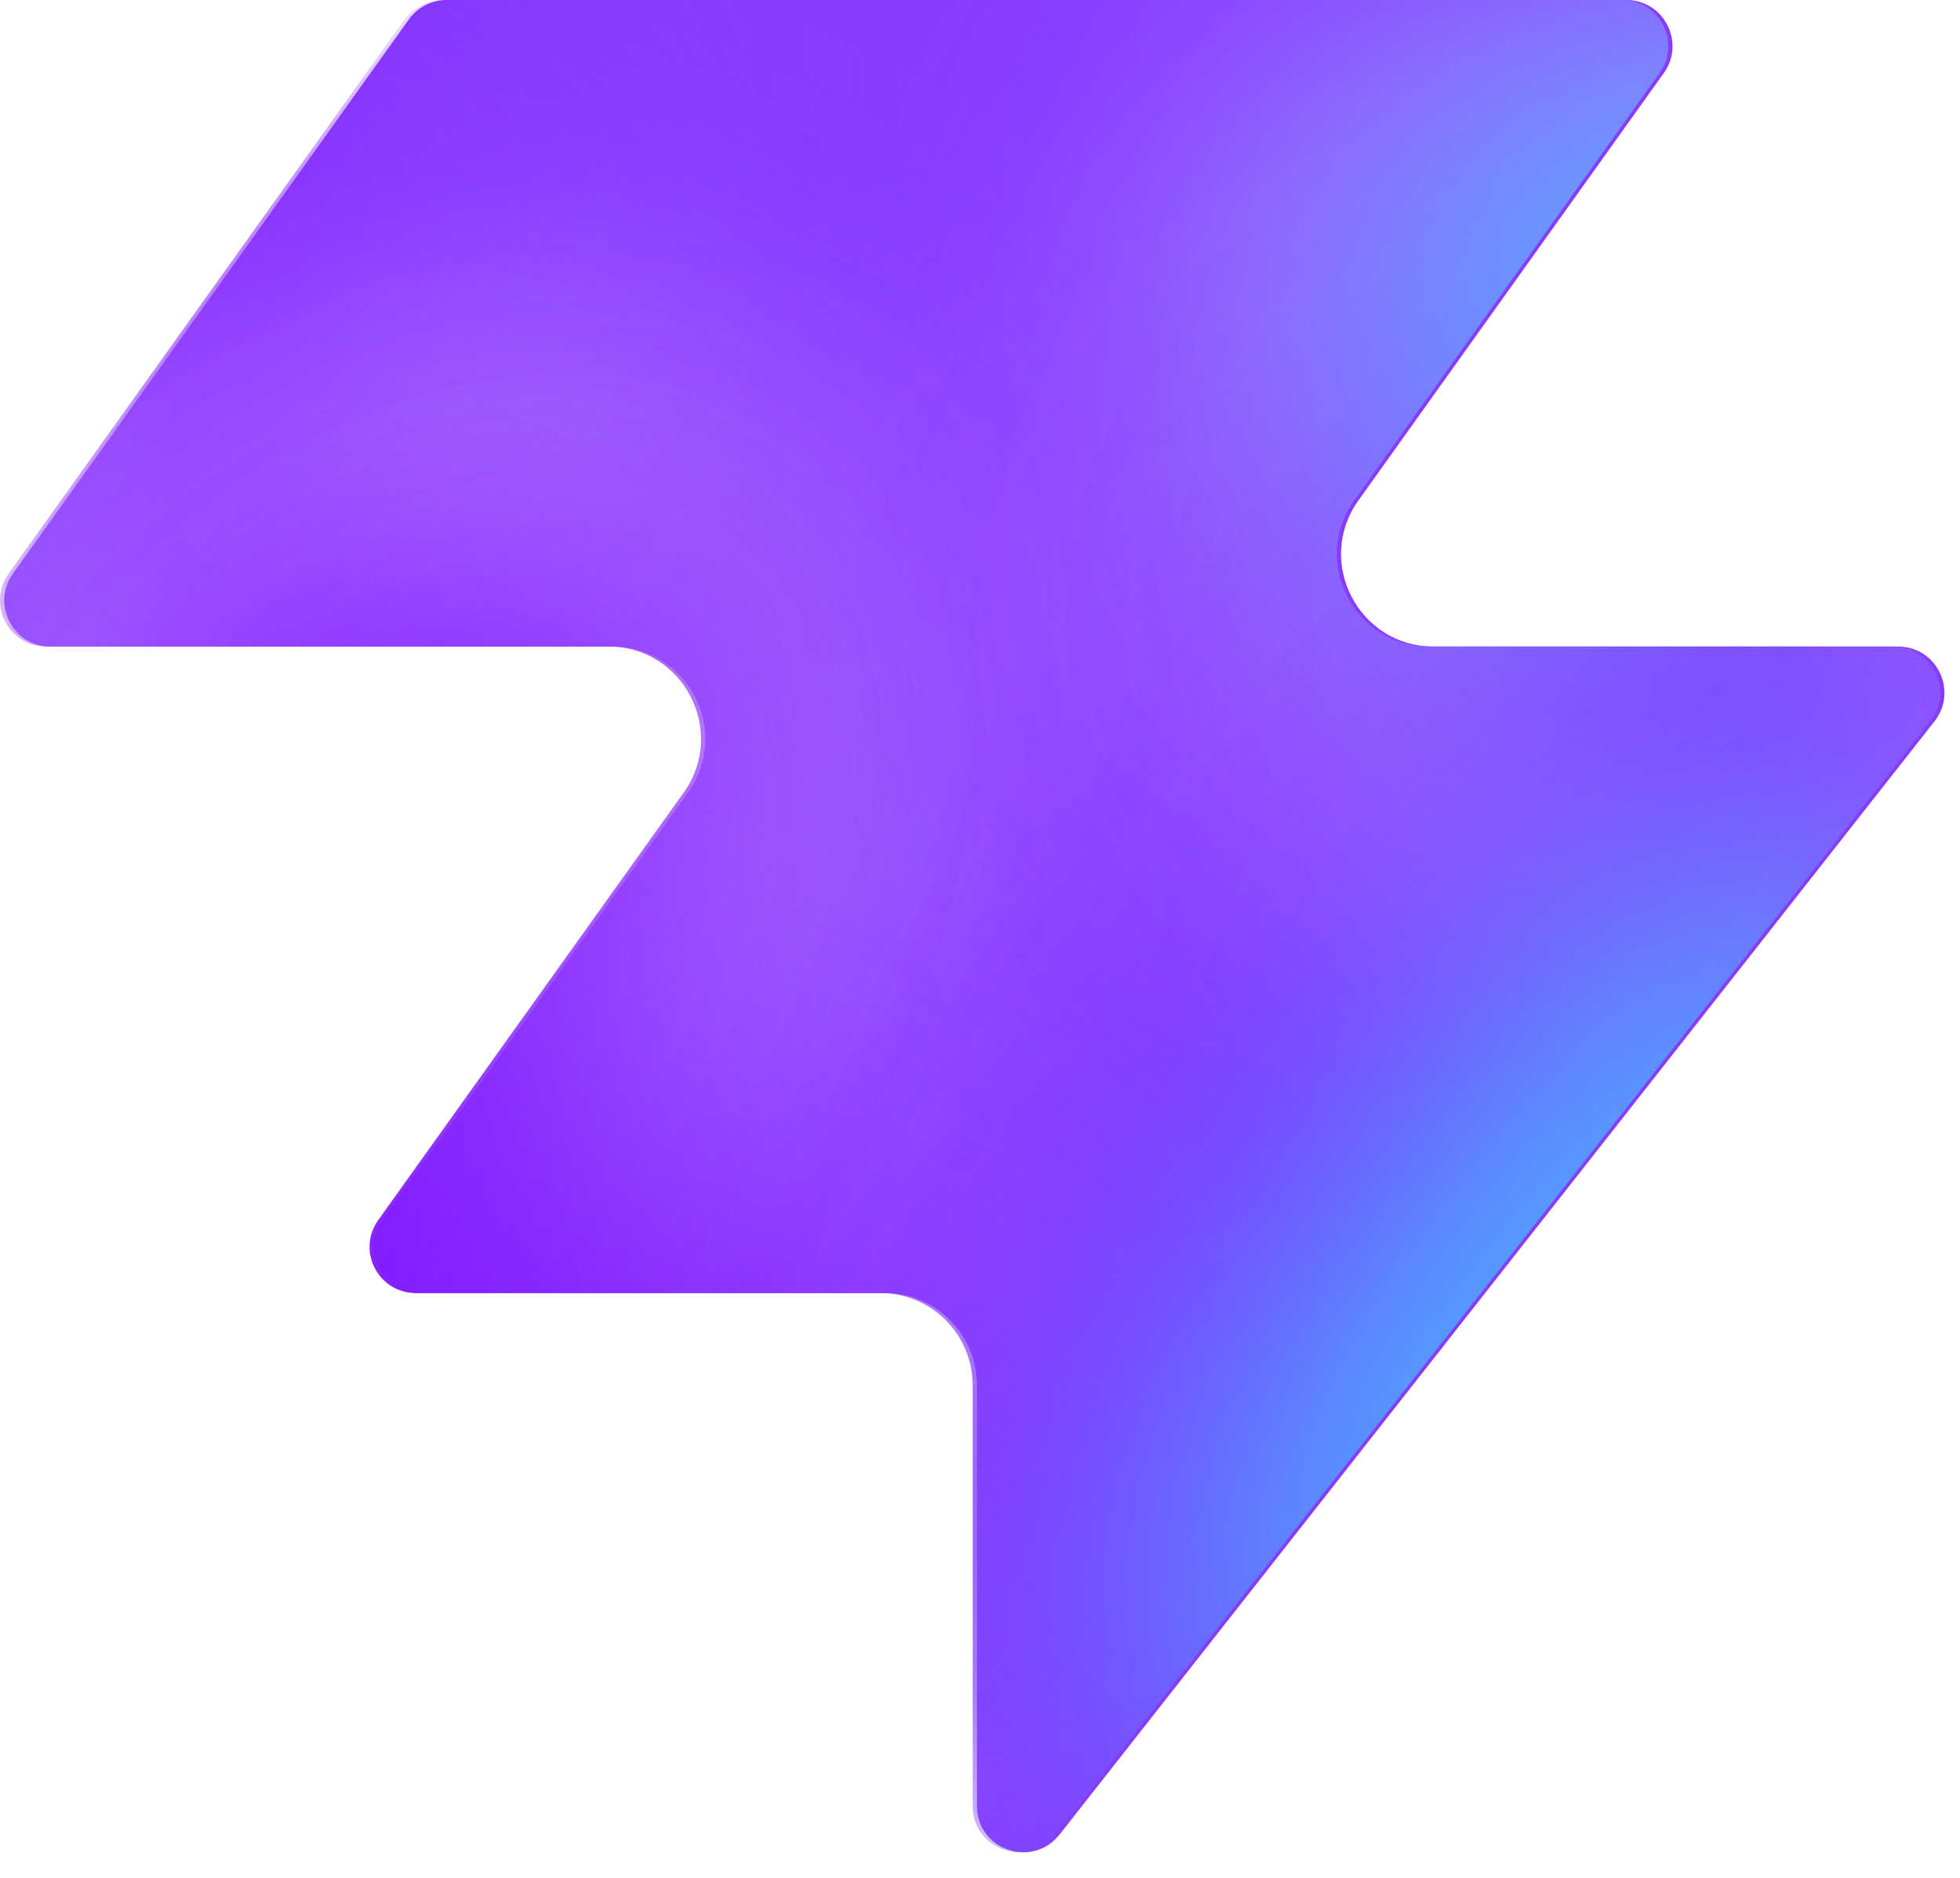
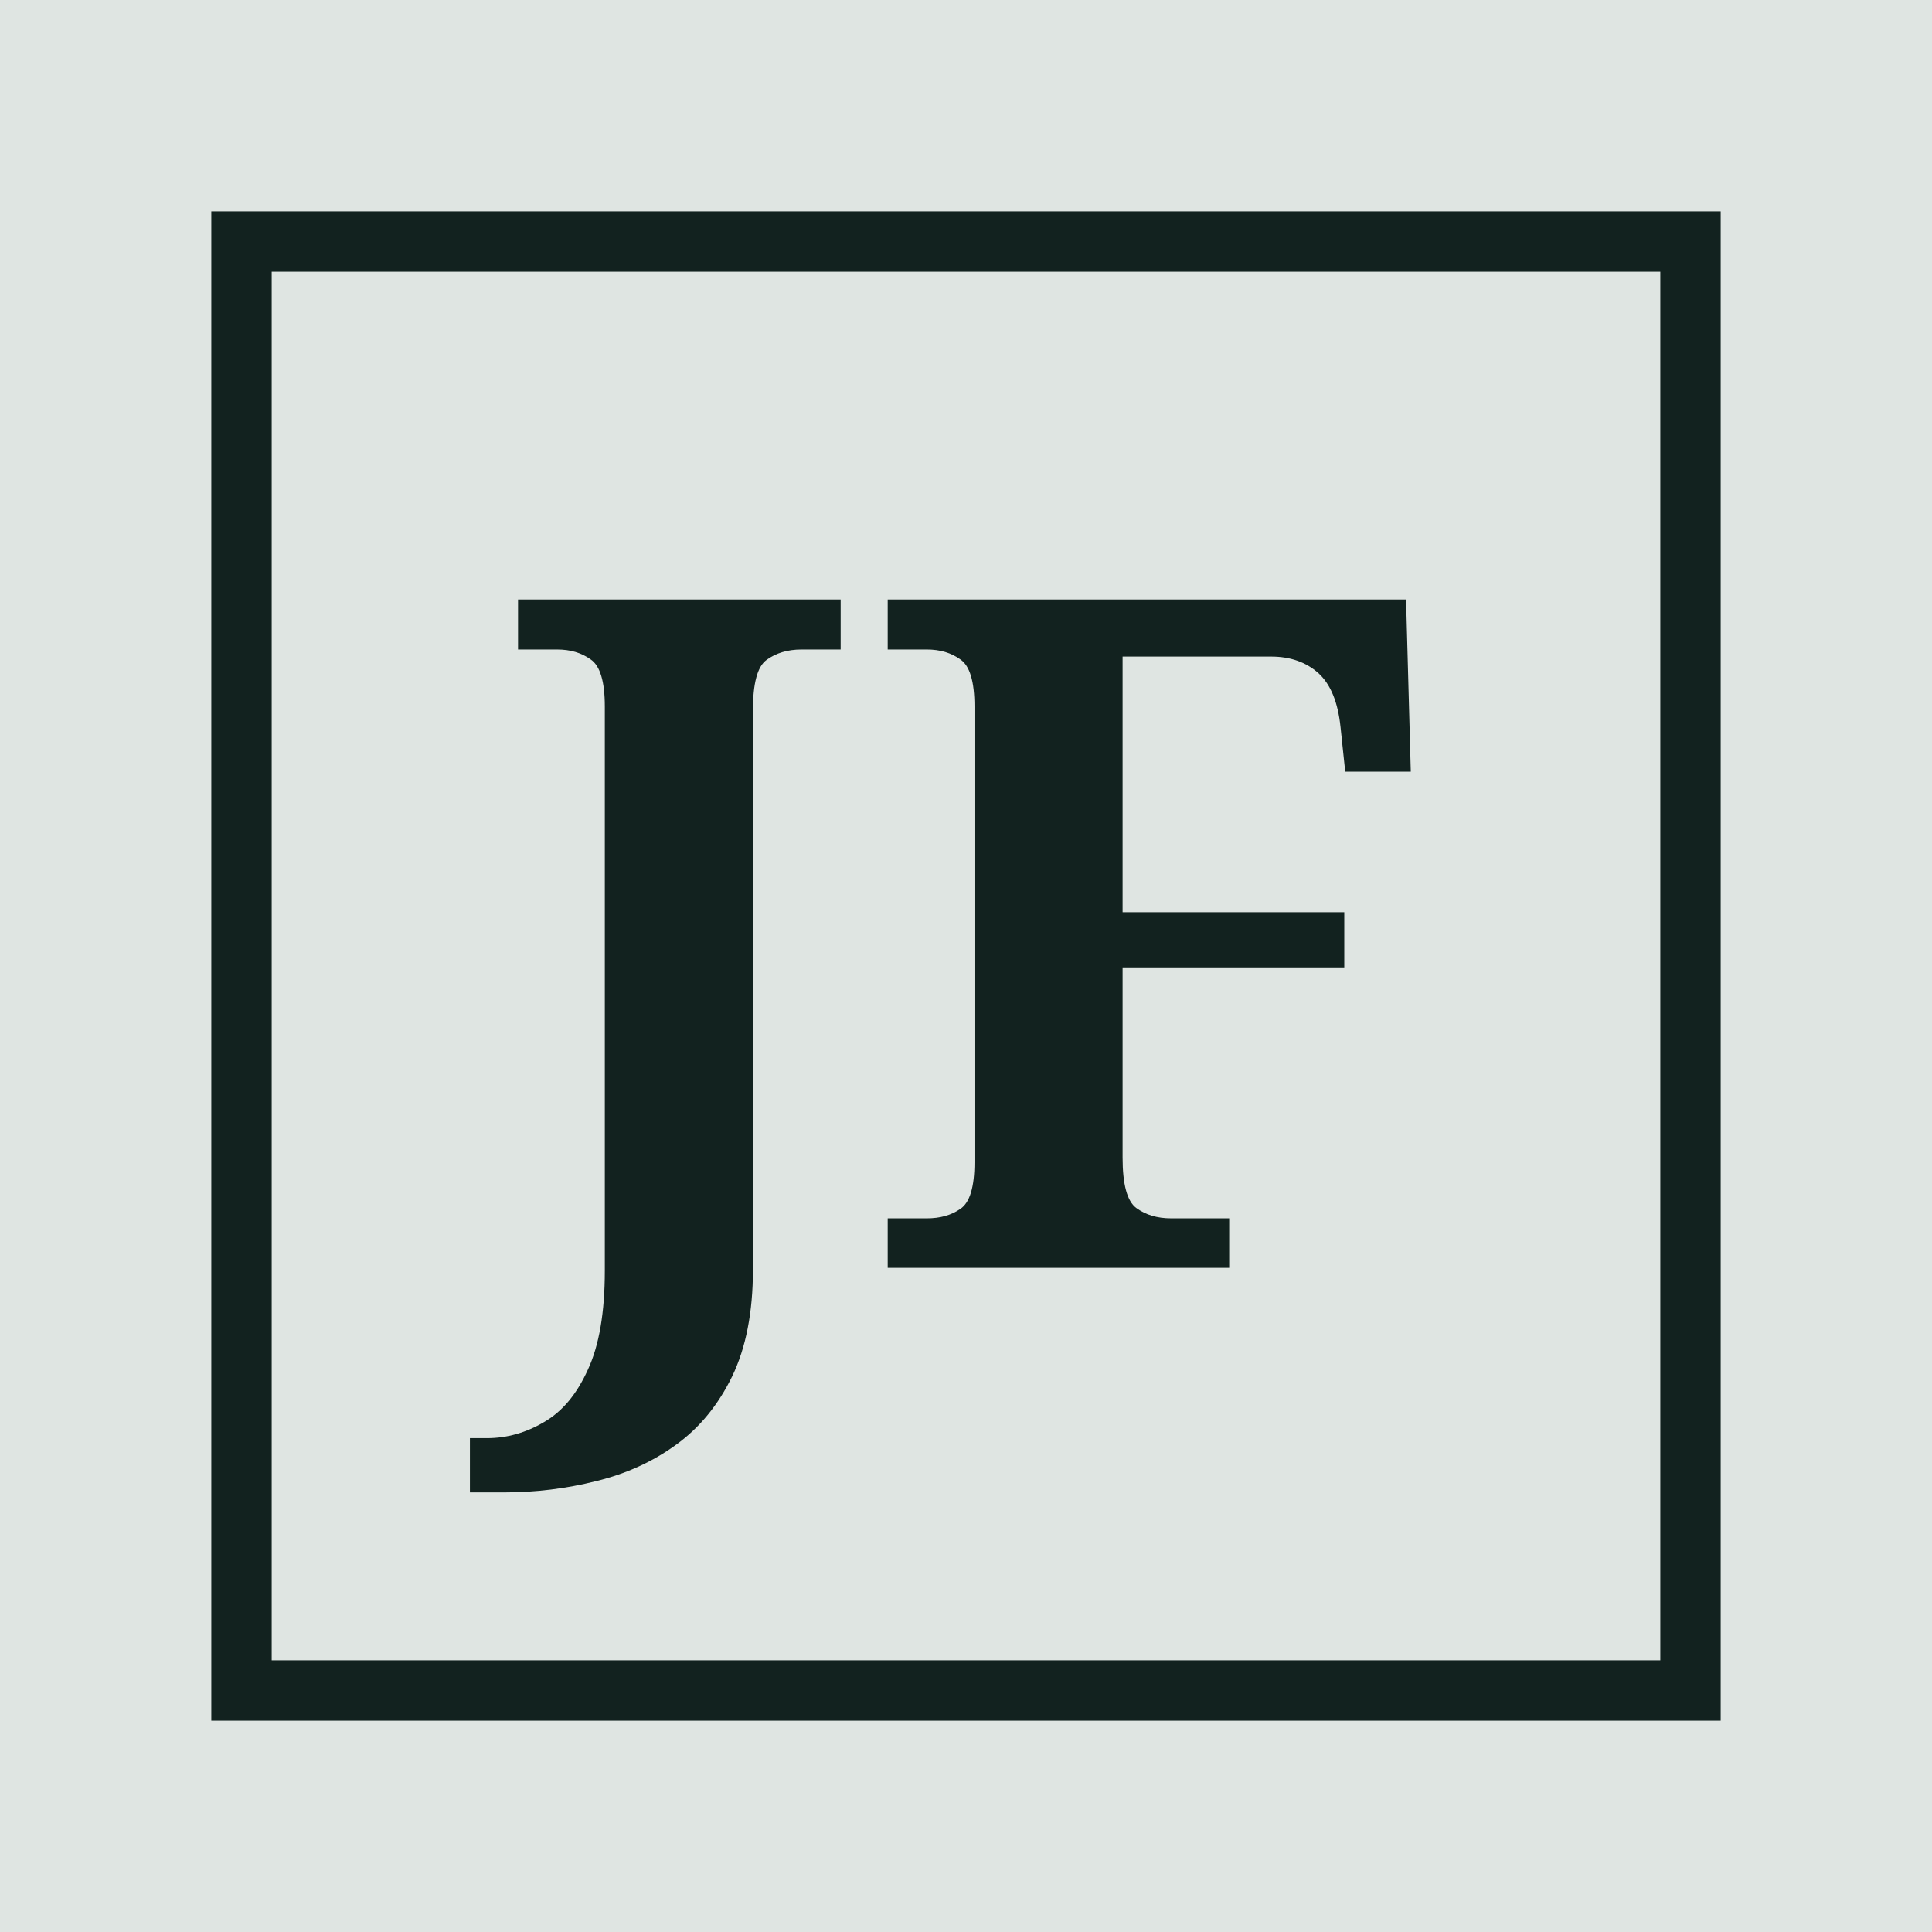
- <svg xmlns="http://www.w3.org/2000/svg" width="48" height="46" fill="none" viewBox="0 0 48 46">
-   <path fill="#863bff" d="M25.946 44.938c-.664.845-2.021.375-2.021-.698V33.937a2.26 2.26 0 0 0-2.262-2.262H10.287c-.92 0-1.456-1.04-.92-1.788l7.48-10.471c1.07-1.497 0-3.578-1.842-3.578H1.237c-.92 0-1.456-1.04-.92-1.788L10.013.474c.214-.297.556-.474.92-.474h28.894c.92 0 1.456 1.04.92 1.788l-7.48 10.471c-1.07 1.498 0 3.579 1.842 3.579h11.377c.943 0 1.473 1.088.89 1.83L25.947 44.94z" style="fill:#863bff;fill:color(display-p3 .525 .23 1);fill-opacity:1" />
-   <mask id="a" width="48" height="46" x="0" y="0" maskUnits="userSpaceOnUse" style="mask-type:alpha">
-     <path fill="#000" d="M25.842 44.938c-.664.844-2.021.375-2.021-.698V33.937a2.26 2.26 0 0 0-2.262-2.262H10.183c-.92 0-1.456-1.04-.92-1.788l7.48-10.471c1.07-1.498 0-3.579-1.842-3.579H1.133c-.92 0-1.456-1.04-.92-1.787L9.91.473c.214-.297.556-.474.92-.474h28.894c.92 0 1.456 1.04.92 1.788l-7.48 10.471c-1.07 1.498 0 3.578 1.842 3.578h11.377c.943 0 1.473 1.088.89 1.832L25.843 44.94z" style="fill:#000;fill-opacity:1" />
-   </mask>
-   <g mask="url(#a)">
-     <g filter="url(#b)">
-       <ellipse cx="5.508" cy="14.704" fill="#ede6ff" rx="5.508" ry="14.704" style="fill:#ede6ff;fill:color(display-p3 .927 .903 1);fill-opacity:1" transform="matrix(.00324 1 1 -.00324 -4.47 31.516)" />
-     </g>
-     <g filter="url(#c)">
-       <ellipse cx="10.399" cy="29.851" fill="#ede6ff" rx="10.399" ry="29.851" style="fill:#ede6ff;fill:color(display-p3 .927 .903 1);fill-opacity:1" transform="matrix(.00324 1 1 -.00324 -39.328 7.883)" />
-     </g>
-     <g filter="url(#d)">
-       <ellipse cx="5.508" cy="30.487" fill="#7e14ff" rx="5.508" ry="30.487" style="fill:#7e14ff;fill:color(display-p3 .492 .077 1);fill-opacity:1" transform="rotate(89.814 -25.913 -14.639)scale(1 -1)" />
-     </g>
-     <g filter="url(#e)">
-       <ellipse cx="5.508" cy="30.599" fill="#7e14ff" rx="5.508" ry="30.599" style="fill:#7e14ff;fill:color(display-p3 .492 .077 1);fill-opacity:1" transform="rotate(89.814 -32.644 -3.334)scale(1 -1)" />
-     </g>
-     <g filter="url(#f)">
-       <ellipse cx="5.508" cy="30.599" fill="#7e14ff" rx="5.508" ry="30.599" style="fill:#7e14ff;fill:color(display-p3 .492 .077 1);fill-opacity:1" transform="matrix(.00324 1 1 -.00324 -34.34 30.47)" />
-     </g>
-     <g filter="url(#g)">
-       <ellipse cx="14.072" cy="22.078" fill="#ede6ff" rx="14.072" ry="22.078" style="fill:#ede6ff;fill:color(display-p3 .927 .903 1);fill-opacity:1" transform="rotate(93.35 24.506 48.493)scale(-1 1)" />
-     </g>
-     <g filter="url(#h)">
-       <ellipse cx="3.47" cy="21.501" fill="#7e14ff" rx="3.47" ry="21.501" style="fill:#7e14ff;fill:color(display-p3 .492 .077 1);fill-opacity:1" transform="rotate(89.009 28.708 47.59)scale(-1 1)" />
-     </g>
-     <g filter="url(#i)">
-       <ellipse cx="3.47" cy="21.501" fill="#7e14ff" rx="3.47" ry="21.501" style="fill:#7e14ff;fill:color(display-p3 .492 .077 1);fill-opacity:1" transform="rotate(89.009 28.708 47.59)scale(-1 1)" />
-     </g>
-     <g filter="url(#j)">
-       <ellipse cx=".387" cy="8.972" fill="#7e14ff" rx="4.407" ry="29.108" style="fill:#7e14ff;fill:color(display-p3 .492 .077 1);fill-opacity:1" transform="rotate(39.51 .387 8.972)" />
-     </g>
-     <g filter="url(#k)">
-       <ellipse cx="47.523" cy="-6.092" fill="#7e14ff" rx="4.407" ry="29.108" style="fill:#7e14ff;fill:color(display-p3 .492 .077 1);fill-opacity:1" transform="rotate(37.892 47.523 -6.092)" />
-     </g>
-     <g filter="url(#l)">
-       <ellipse cx="41.412" cy="6.333" fill="#47bfff" rx="5.971" ry="9.665" style="fill:#47bfff;fill:color(display-p3 .28 .748 1);fill-opacity:1" transform="rotate(37.892 41.412 6.333)" />
-     </g>
-     <g filter="url(#m)">
-       <ellipse cx="-1.879" cy="38.332" fill="#7e14ff" rx="4.407" ry="29.108" style="fill:#7e14ff;fill:color(display-p3 .492 .077 1);fill-opacity:1" transform="rotate(37.892 -1.88 38.332)" />
-     </g>
-     <g filter="url(#n)">
-       <ellipse cx="-1.879" cy="38.332" fill="#7e14ff" rx="4.407" ry="29.108" style="fill:#7e14ff;fill:color(display-p3 .492 .077 1);fill-opacity:1" transform="rotate(37.892 -1.88 38.332)" />
-     </g>
-     <g filter="url(#o)">
-       <ellipse cx="35.651" cy="29.907" fill="#7e14ff" rx="4.407" ry="29.108" style="fill:#7e14ff;fill:color(display-p3 .492 .077 1);fill-opacity:1" transform="rotate(37.892 35.651 29.907)" />
-     </g>
-     <g filter="url(#p)">
-       <ellipse cx="38.418" cy="32.4" fill="#47bfff" rx="5.971" ry="15.297" style="fill:#47bfff;fill:color(display-p3 .28 .748 1);fill-opacity:1" transform="rotate(37.892 38.418 32.4)" />
-     </g>
-   </g>
-   <defs>
-     <filter id="b" width="60.045" height="41.654" x="-19.77" y="16.149" color-interpolation-filters="sRGB" filterUnits="userSpaceOnUse">
-       <feFlood flood-opacity="0" result="BackgroundImageFix" />
-       <feBlend in="SourceGraphic" in2="BackgroundImageFix" result="shape" />
-       <feGaussianBlur result="effect1_foregroundBlur_2002_17158" stdDeviation="7.659" />
-     </filter>
-     <filter id="c" width="90.34" height="51.437" x="-54.613" y="-7.533" color-interpolation-filters="sRGB" filterUnits="userSpaceOnUse">
-       <feFlood flood-opacity="0" result="BackgroundImageFix" />
-       <feBlend in="SourceGraphic" in2="BackgroundImageFix" result="shape" />
-       <feGaussianBlur result="effect1_foregroundBlur_2002_17158" stdDeviation="7.659" />
-     </filter>
-     <filter id="d" width="79.355" height="29.4" x="-49.64" y="2.03" color-interpolation-filters="sRGB" filterUnits="userSpaceOnUse">
-       <feFlood flood-opacity="0" result="BackgroundImageFix" />
-       <feBlend in="SourceGraphic" in2="BackgroundImageFix" result="shape" />
-       <feGaussianBlur result="effect1_foregroundBlur_2002_17158" stdDeviation="4.596" />
-     </filter>
-     <filter id="e" width="79.579" height="29.4" x="-45.045" y="20.029" color-interpolation-filters="sRGB" filterUnits="userSpaceOnUse">
-       <feFlood flood-opacity="0" result="BackgroundImageFix" />
-       <feBlend in="SourceGraphic" in2="BackgroundImageFix" result="shape" />
-       <feGaussianBlur result="effect1_foregroundBlur_2002_17158" stdDeviation="4.596" />
-     </filter>
-     <filter id="f" width="79.579" height="29.4" x="-43.513" y="21.178" color-interpolation-filters="sRGB" filterUnits="userSpaceOnUse">
-       <feFlood flood-opacity="0" result="BackgroundImageFix" />
-       <feBlend in="SourceGraphic" in2="BackgroundImageFix" result="shape" />
-       <feGaussianBlur result="effect1_foregroundBlur_2002_17158" stdDeviation="4.596" />
-     </filter>
-     <filter id="g" width="74.749" height="58.852" x="15.756" y="-17.901" color-interpolation-filters="sRGB" filterUnits="userSpaceOnUse">
-       <feFlood flood-opacity="0" result="BackgroundImageFix" />
-       <feBlend in="SourceGraphic" in2="BackgroundImageFix" result="shape" />
-       <feGaussianBlur result="effect1_foregroundBlur_2002_17158" stdDeviation="7.659" />
-     </filter>
-     <filter id="h" width="61.377" height="25.362" x="23.548" y="2.284" color-interpolation-filters="sRGB" filterUnits="userSpaceOnUse">
-       <feFlood flood-opacity="0" result="BackgroundImageFix" />
-       <feBlend in="SourceGraphic" in2="BackgroundImageFix" result="shape" />
-       <feGaussianBlur result="effect1_foregroundBlur_2002_17158" stdDeviation="4.596" />
-     </filter>
-     <filter id="i" width="61.377" height="25.362" x="23.548" y="2.284" color-interpolation-filters="sRGB" filterUnits="userSpaceOnUse">
-       <feFlood flood-opacity="0" result="BackgroundImageFix" />
-       <feBlend in="SourceGraphic" in2="BackgroundImageFix" result="shape" />
-       <feGaussianBlur result="effect1_foregroundBlur_2002_17158" stdDeviation="4.596" />
-     </filter>
-     <filter id="j" width="56.045" height="63.649" x="-27.636" y="-22.853" color-interpolation-filters="sRGB" filterUnits="userSpaceOnUse">
-       <feFlood flood-opacity="0" result="BackgroundImageFix" />
-       <feBlend in="SourceGraphic" in2="BackgroundImageFix" result="shape" />
-       <feGaussianBlur result="effect1_foregroundBlur_2002_17158" stdDeviation="4.596" />
-     </filter>
-     <filter id="k" width="54.814" height="64.646" x="20.116" y="-38.415" color-interpolation-filters="sRGB" filterUnits="userSpaceOnUse">
-       <feFlood flood-opacity="0" result="BackgroundImageFix" />
-       <feBlend in="SourceGraphic" in2="BackgroundImageFix" result="shape" />
-       <feGaussianBlur result="effect1_foregroundBlur_2002_17158" stdDeviation="4.596" />
-     </filter>
-     <filter id="l" width="33.541" height="35.313" x="24.641" y="-11.323" color-interpolation-filters="sRGB" filterUnits="userSpaceOnUse">
-       <feFlood flood-opacity="0" result="BackgroundImageFix" />
-       <feBlend in="SourceGraphic" in2="BackgroundImageFix" result="shape" />
-       <feGaussianBlur result="effect1_foregroundBlur_2002_17158" stdDeviation="4.596" />
-     </filter>
-     <filter id="m" width="54.814" height="64.646" x="-29.286" y="6.009" color-interpolation-filters="sRGB" filterUnits="userSpaceOnUse">
-       <feFlood flood-opacity="0" result="BackgroundImageFix" />
-       <feBlend in="SourceGraphic" in2="BackgroundImageFix" result="shape" />
-       <feGaussianBlur result="effect1_foregroundBlur_2002_17158" stdDeviation="4.596" />
-     </filter>
-     <filter id="n" width="54.814" height="64.646" x="-29.286" y="6.009" color-interpolation-filters="sRGB" filterUnits="userSpaceOnUse">
-       <feFlood flood-opacity="0" result="BackgroundImageFix" />
-       <feBlend in="SourceGraphic" in2="BackgroundImageFix" result="shape" />
-       <feGaussianBlur result="effect1_foregroundBlur_2002_17158" stdDeviation="4.596" />
-     </filter>
-     <filter id="o" width="54.814" height="64.646" x="8.244" y="-2.416" color-interpolation-filters="sRGB" filterUnits="userSpaceOnUse">
-       <feFlood flood-opacity="0" result="BackgroundImageFix" />
-       <feBlend in="SourceGraphic" in2="BackgroundImageFix" result="shape" />
-       <feGaussianBlur result="effect1_foregroundBlur_2002_17158" stdDeviation="4.596" />
-     </filter>
-     <filter id="p" width="39.409" height="43.623" x="18.713" y="10.588" color-interpolation-filters="sRGB" filterUnits="userSpaceOnUse">
-       <feFlood flood-opacity="0" result="BackgroundImageFix" />
-       <feBlend in="SourceGraphic" in2="BackgroundImageFix" result="shape" />
-       <feGaussianBlur result="effect1_foregroundBlur_2002_17158" stdDeviation="4.596" />
-     </filter>
-   </defs>
+ <svg xmlns="http://www.w3.org/2000/svg" viewBox="0 0 64 64">
+   <rect width="64" height="64" fill="#dfe5e2" />
+   <path d="M8 8h48v48H8z" fill="none" stroke="#12221f" stroke-width="2" />
+   <text x="32" y="42" text-anchor="middle" fill="#12221f" font-family="Georgia, serif" font-size="31" font-weight="600">JF</text>
</svg>
